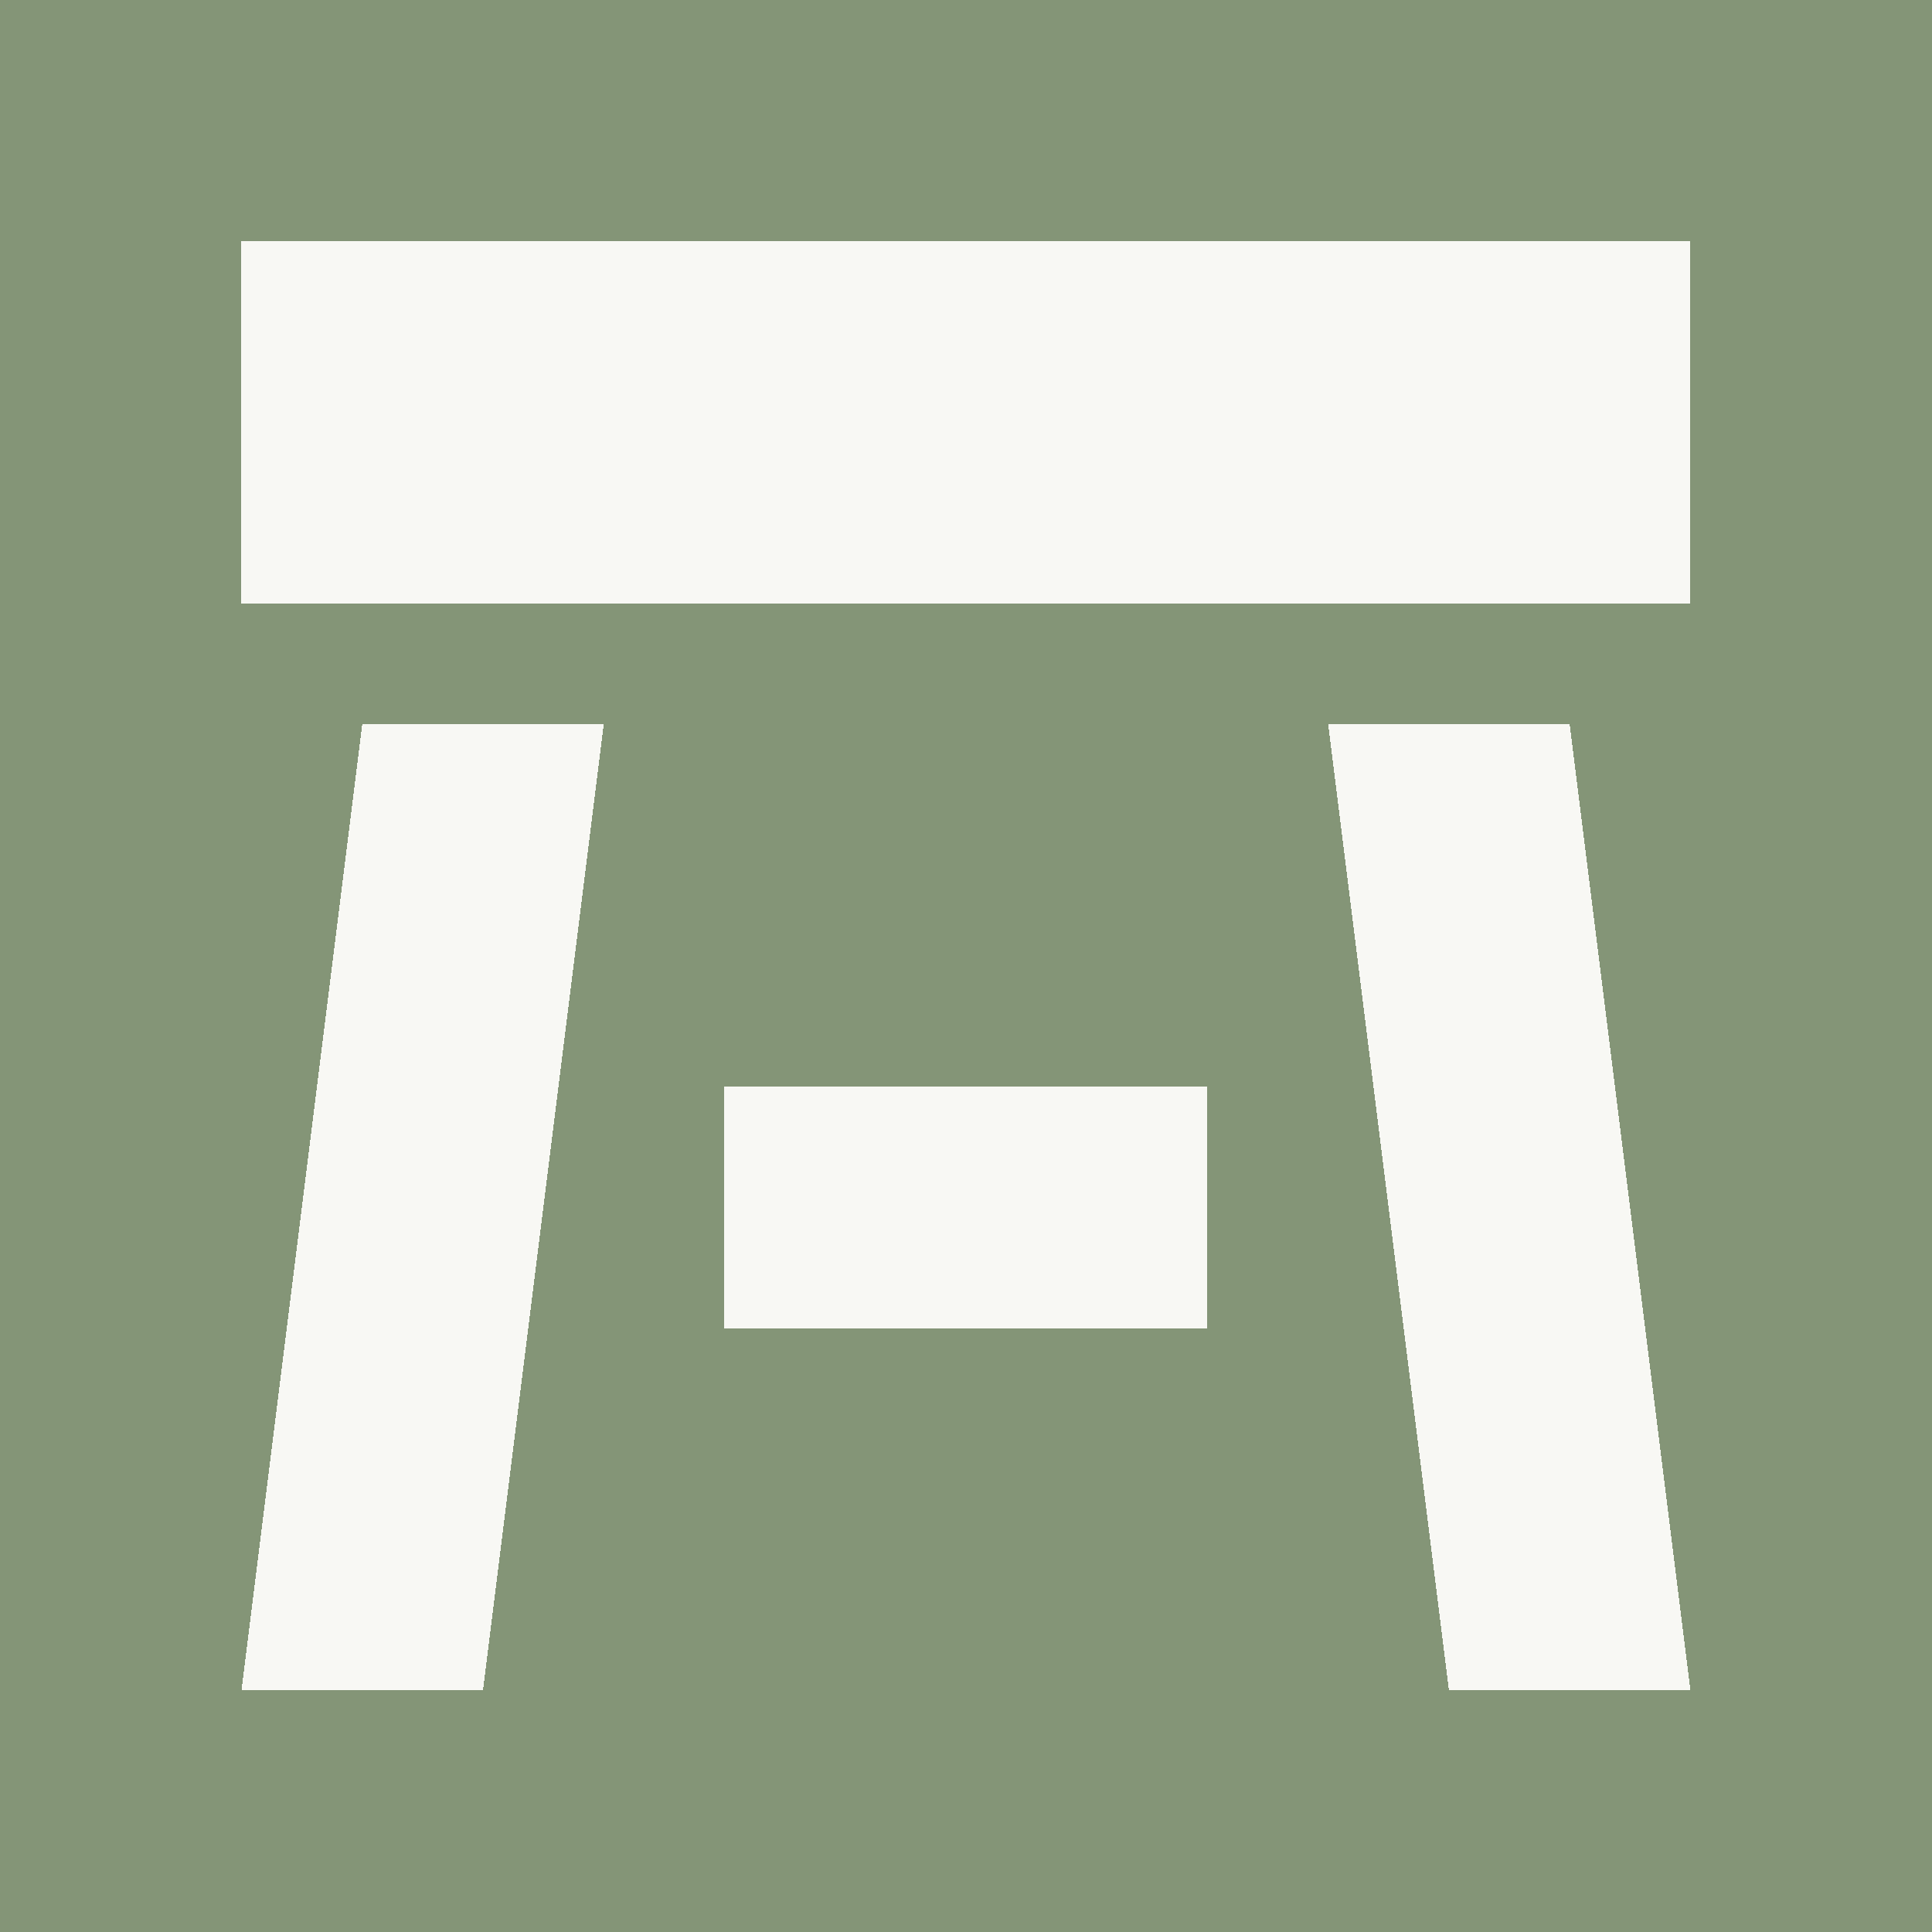
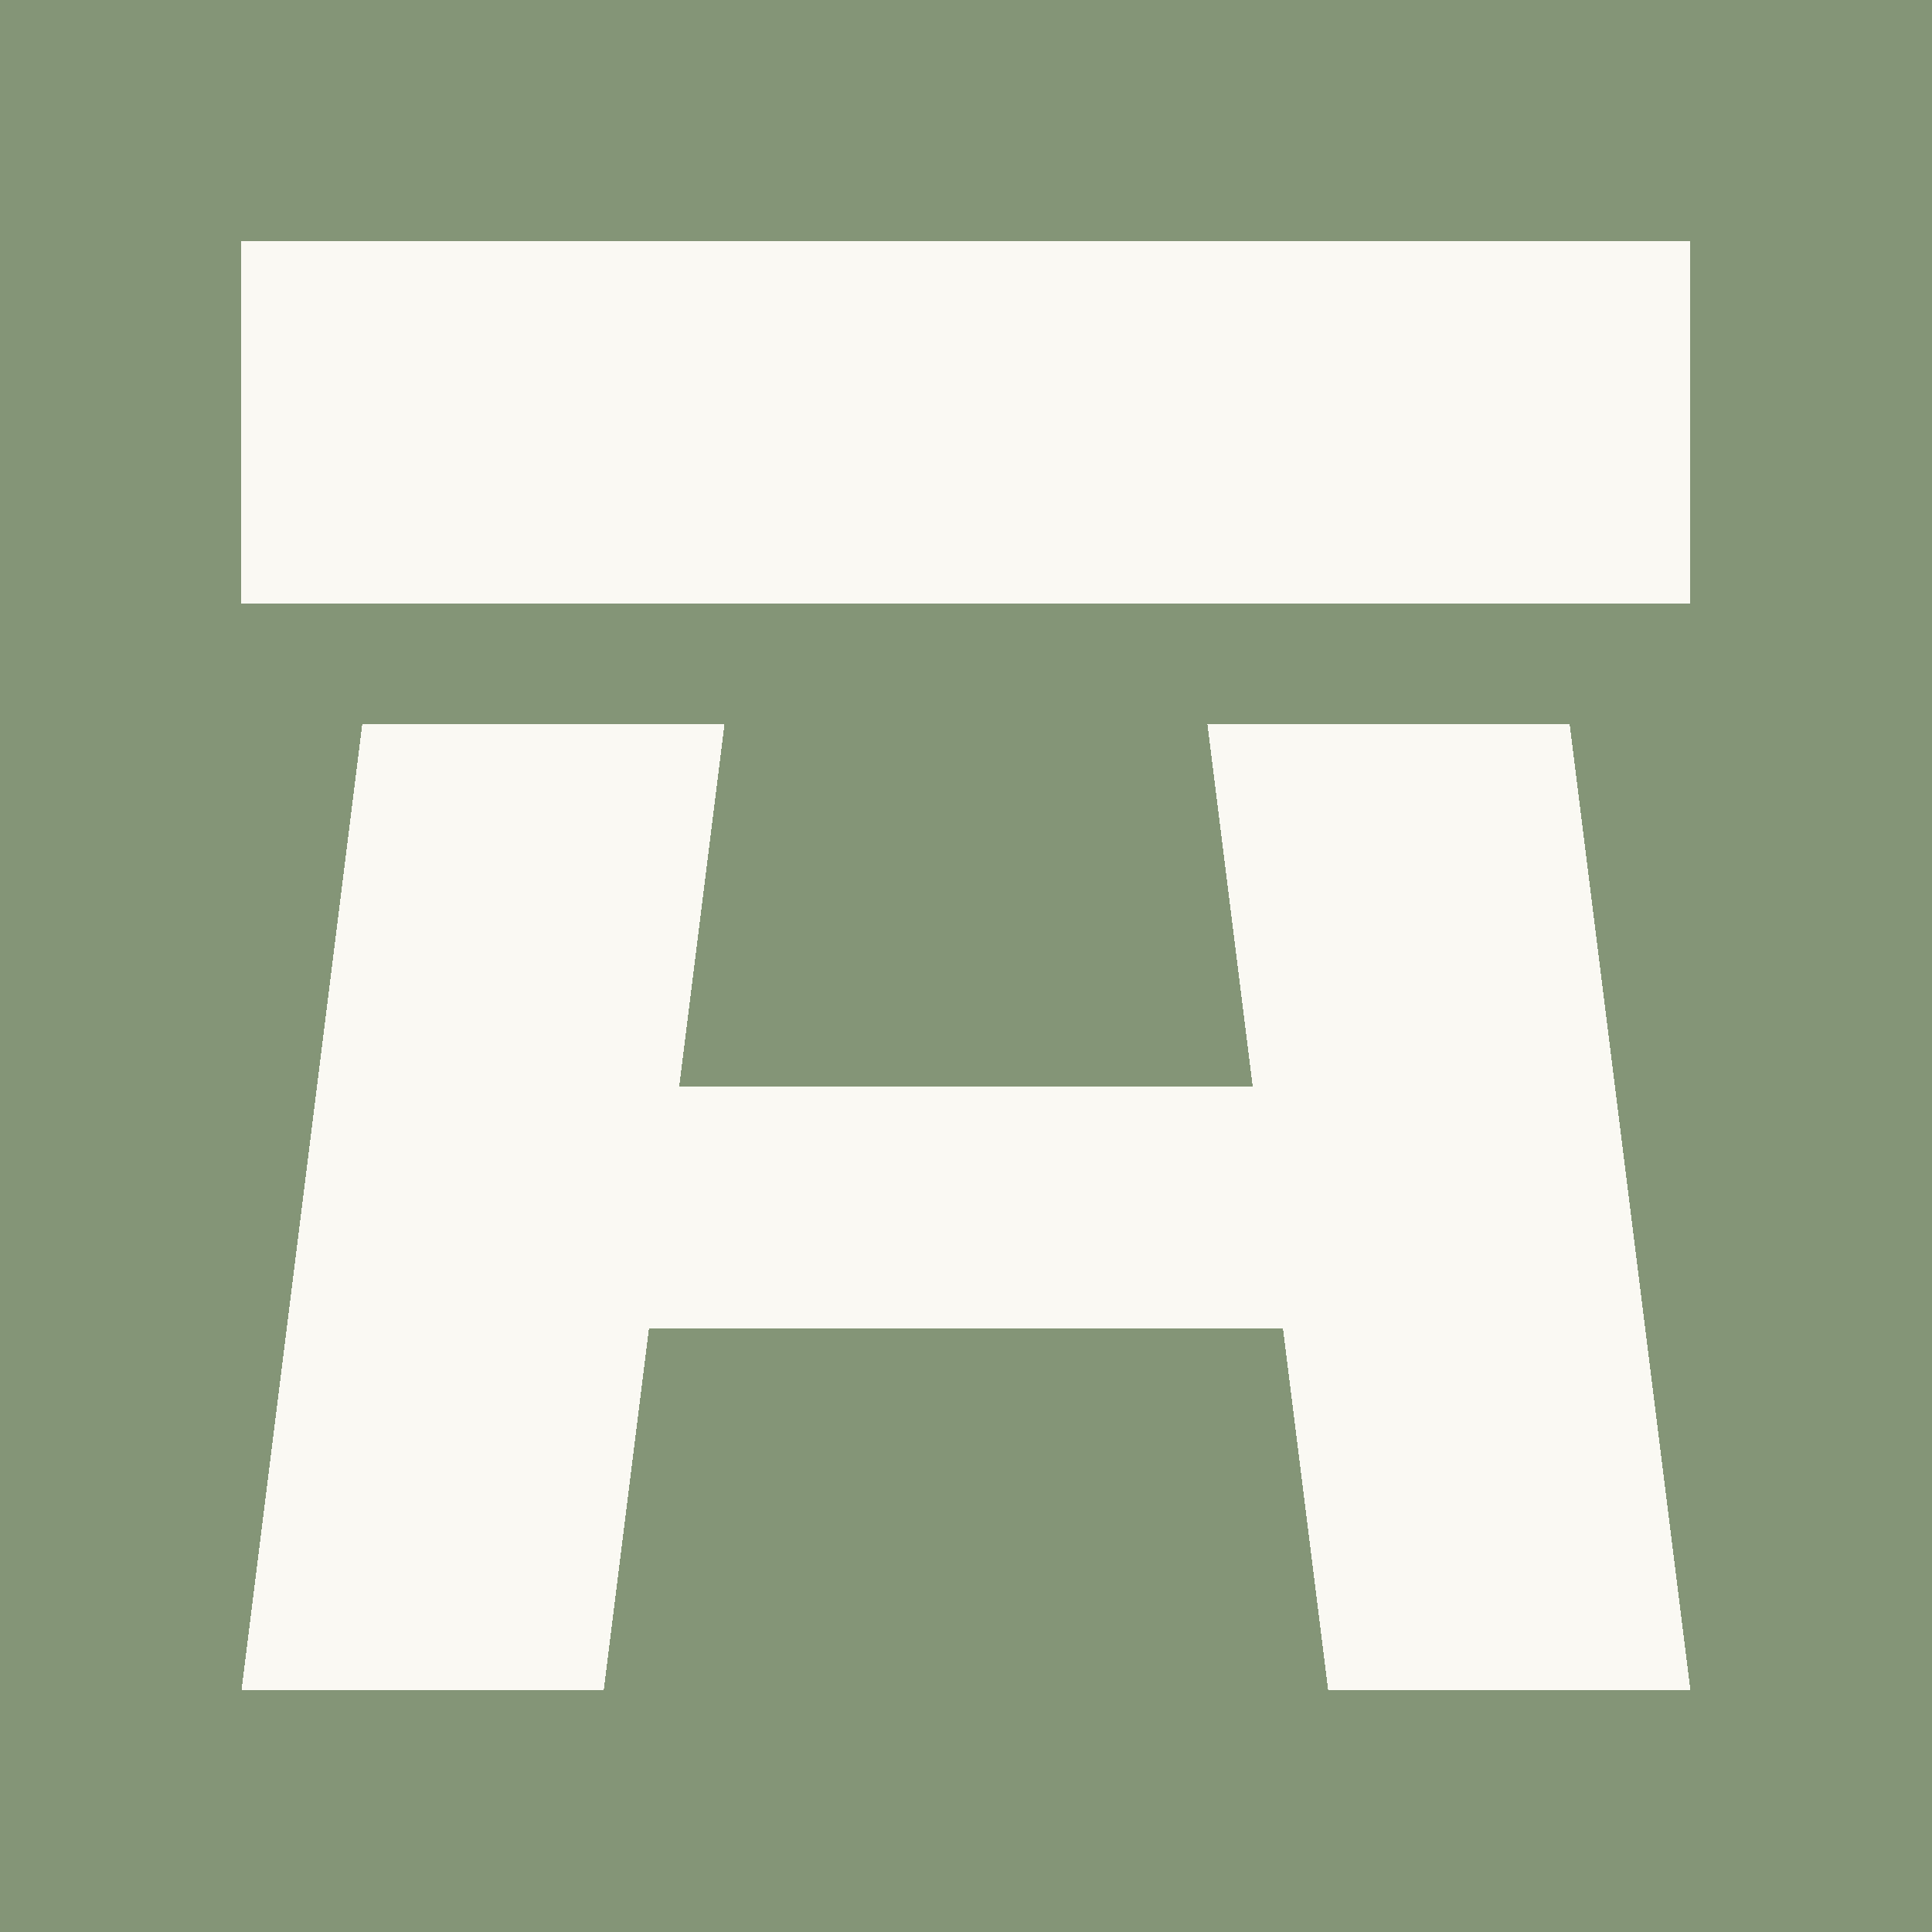
- <svg xmlns="http://www.w3.org/2000/svg" viewBox="0 0 64 64">
-   <rect width="64" height="64" fill="#849577" />
-   <g fill="#f8f8f4" shape-rendering="crispEdges">
-     <rect x="8" y="8" width="48" height="12" />
-     <path d="M12 24h8l-4 32H8z" />
-     <path d="M44 24h8l4 32h-8z" />
-     <rect x="24" y="36" width="16" height="8" />
+ <svg xmlns="http://www.w3.org/2000/svg" viewBox="0 0 16 16">
+   <rect width="16" height="16" fill="#849577" />
+   <defs>
+     <path id="leg" d="M3 6h3L5 14H2z" />
+   </defs>
+   <g fill="#faf9f3" shape-rendering="crispEdges">
+     <rect x="2" y="2" width="12" height="3" />
+     <use href="#leg" />
+     <use href="#leg" transform="translate(16 0) scale(-1 1)" />
+     <rect x="5" y="9" width="6" height="2" />
  </g>
</svg>
